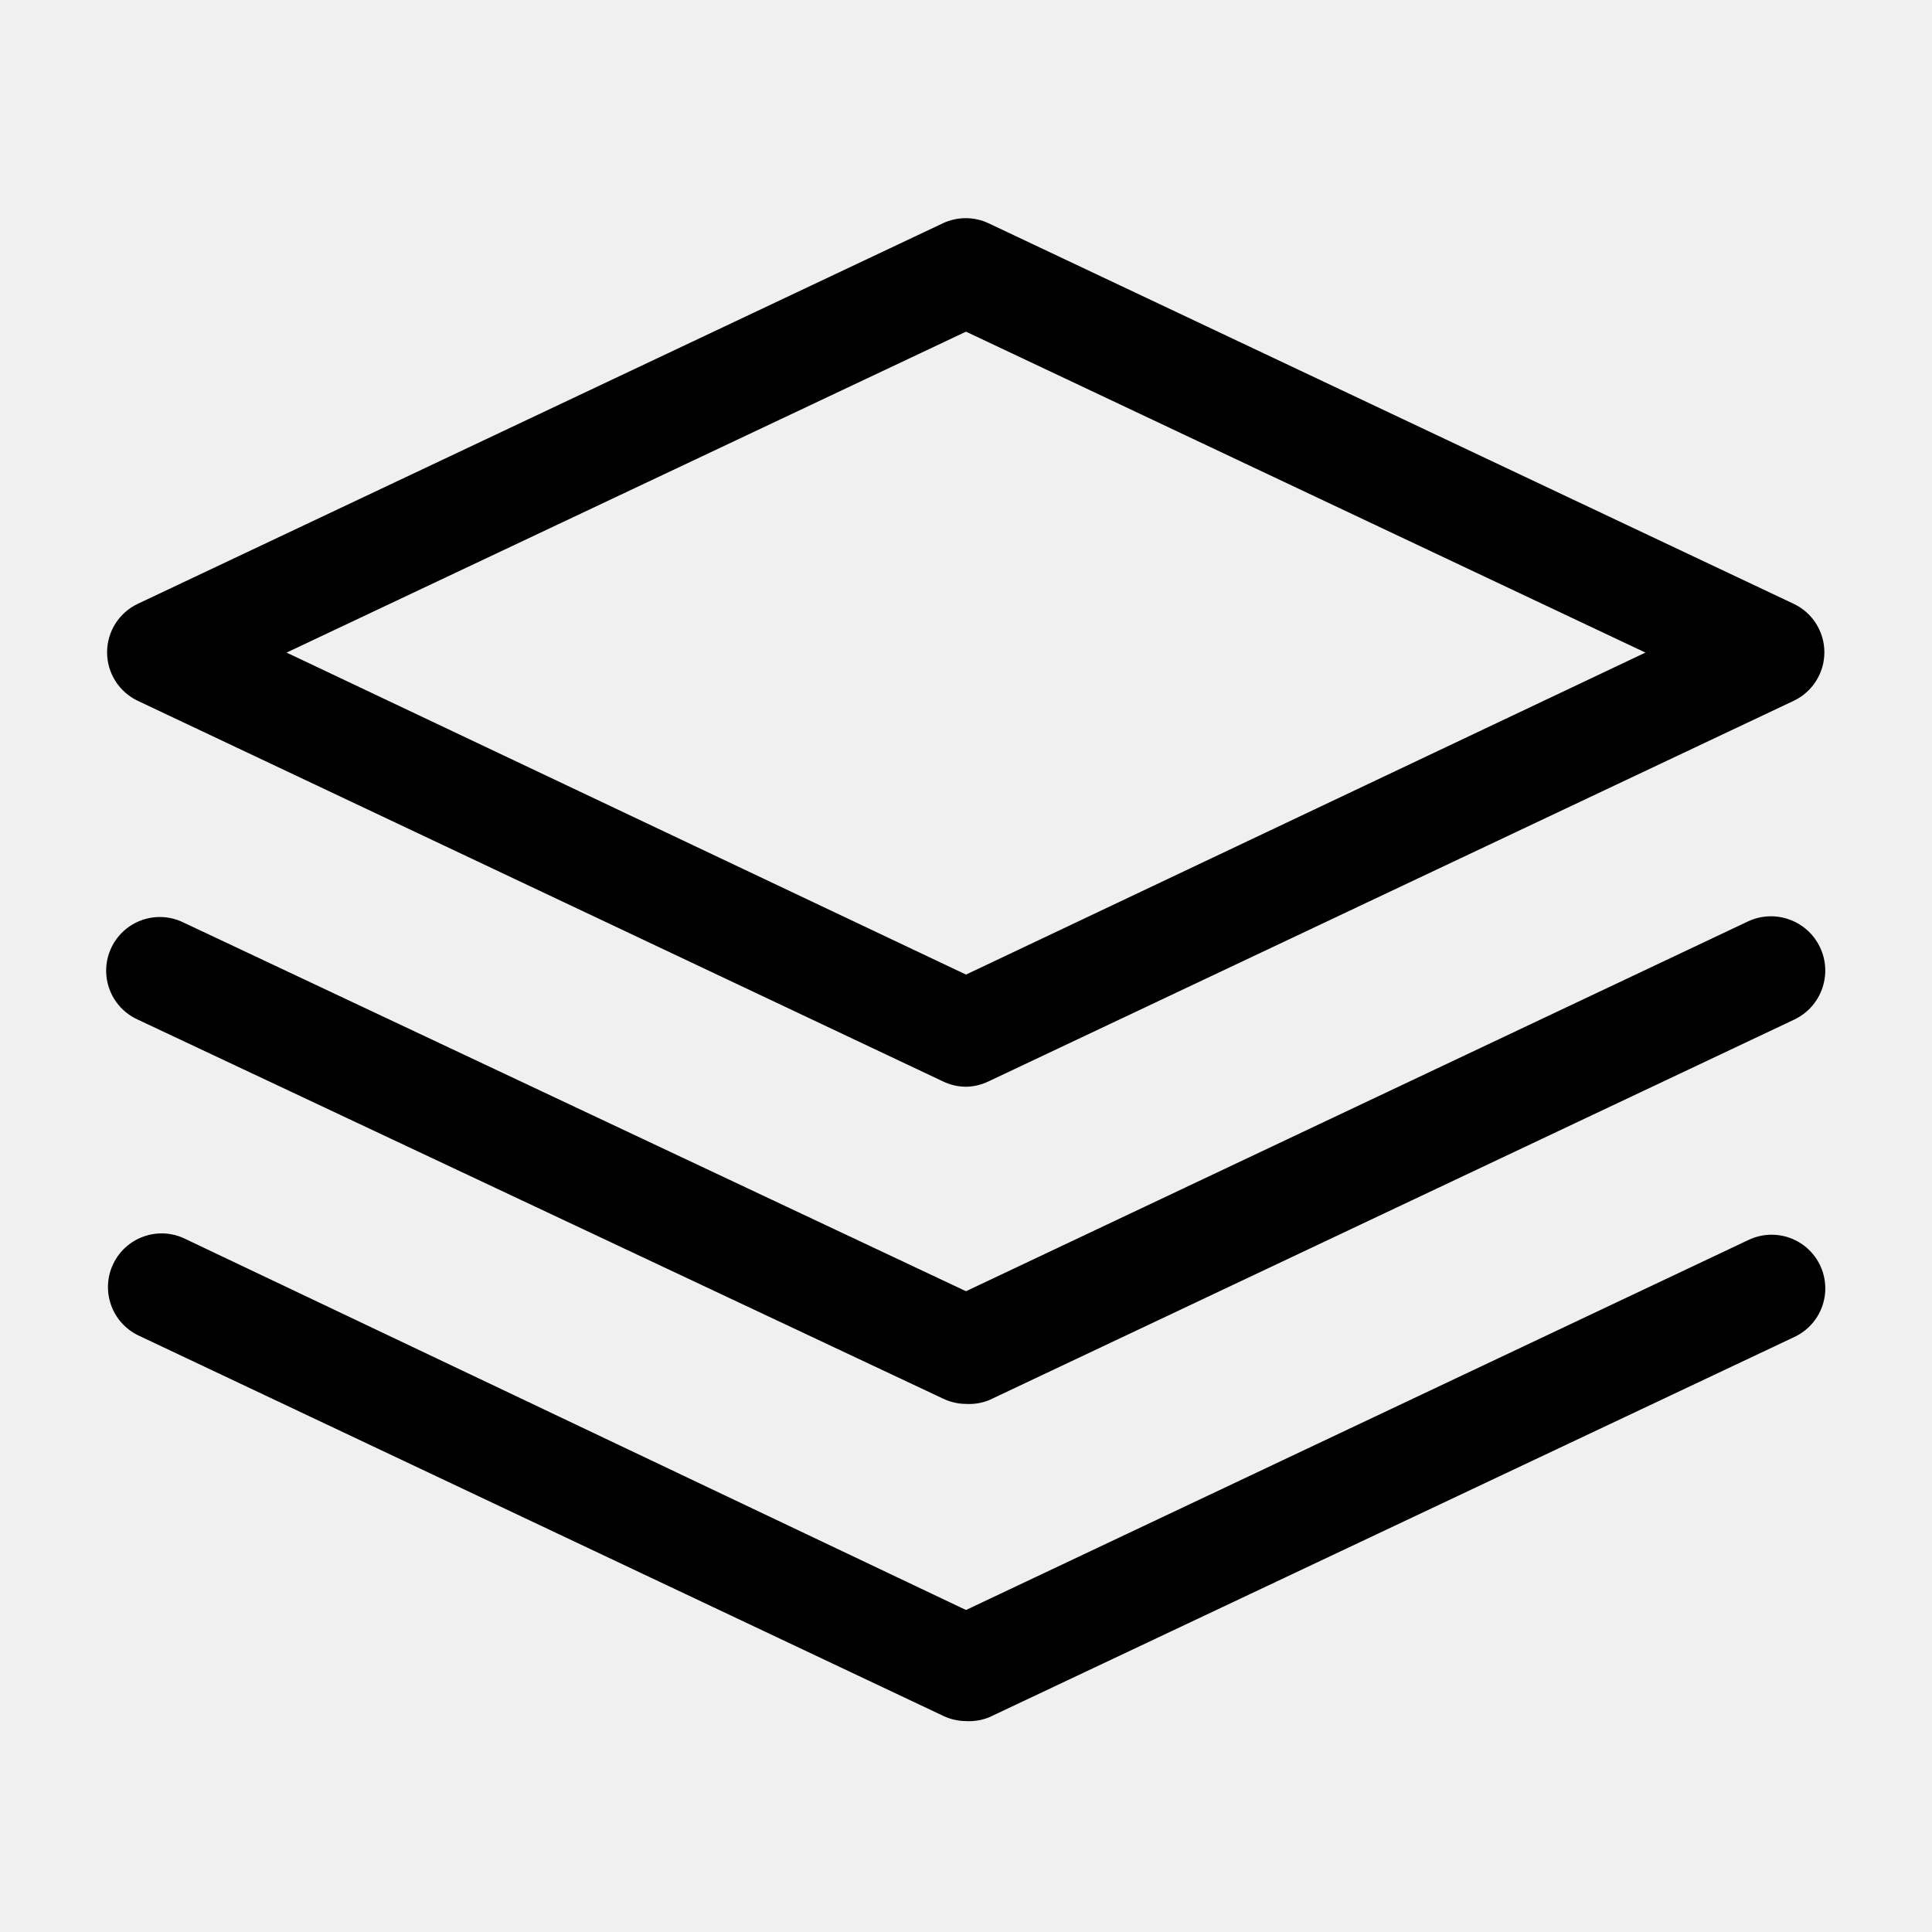
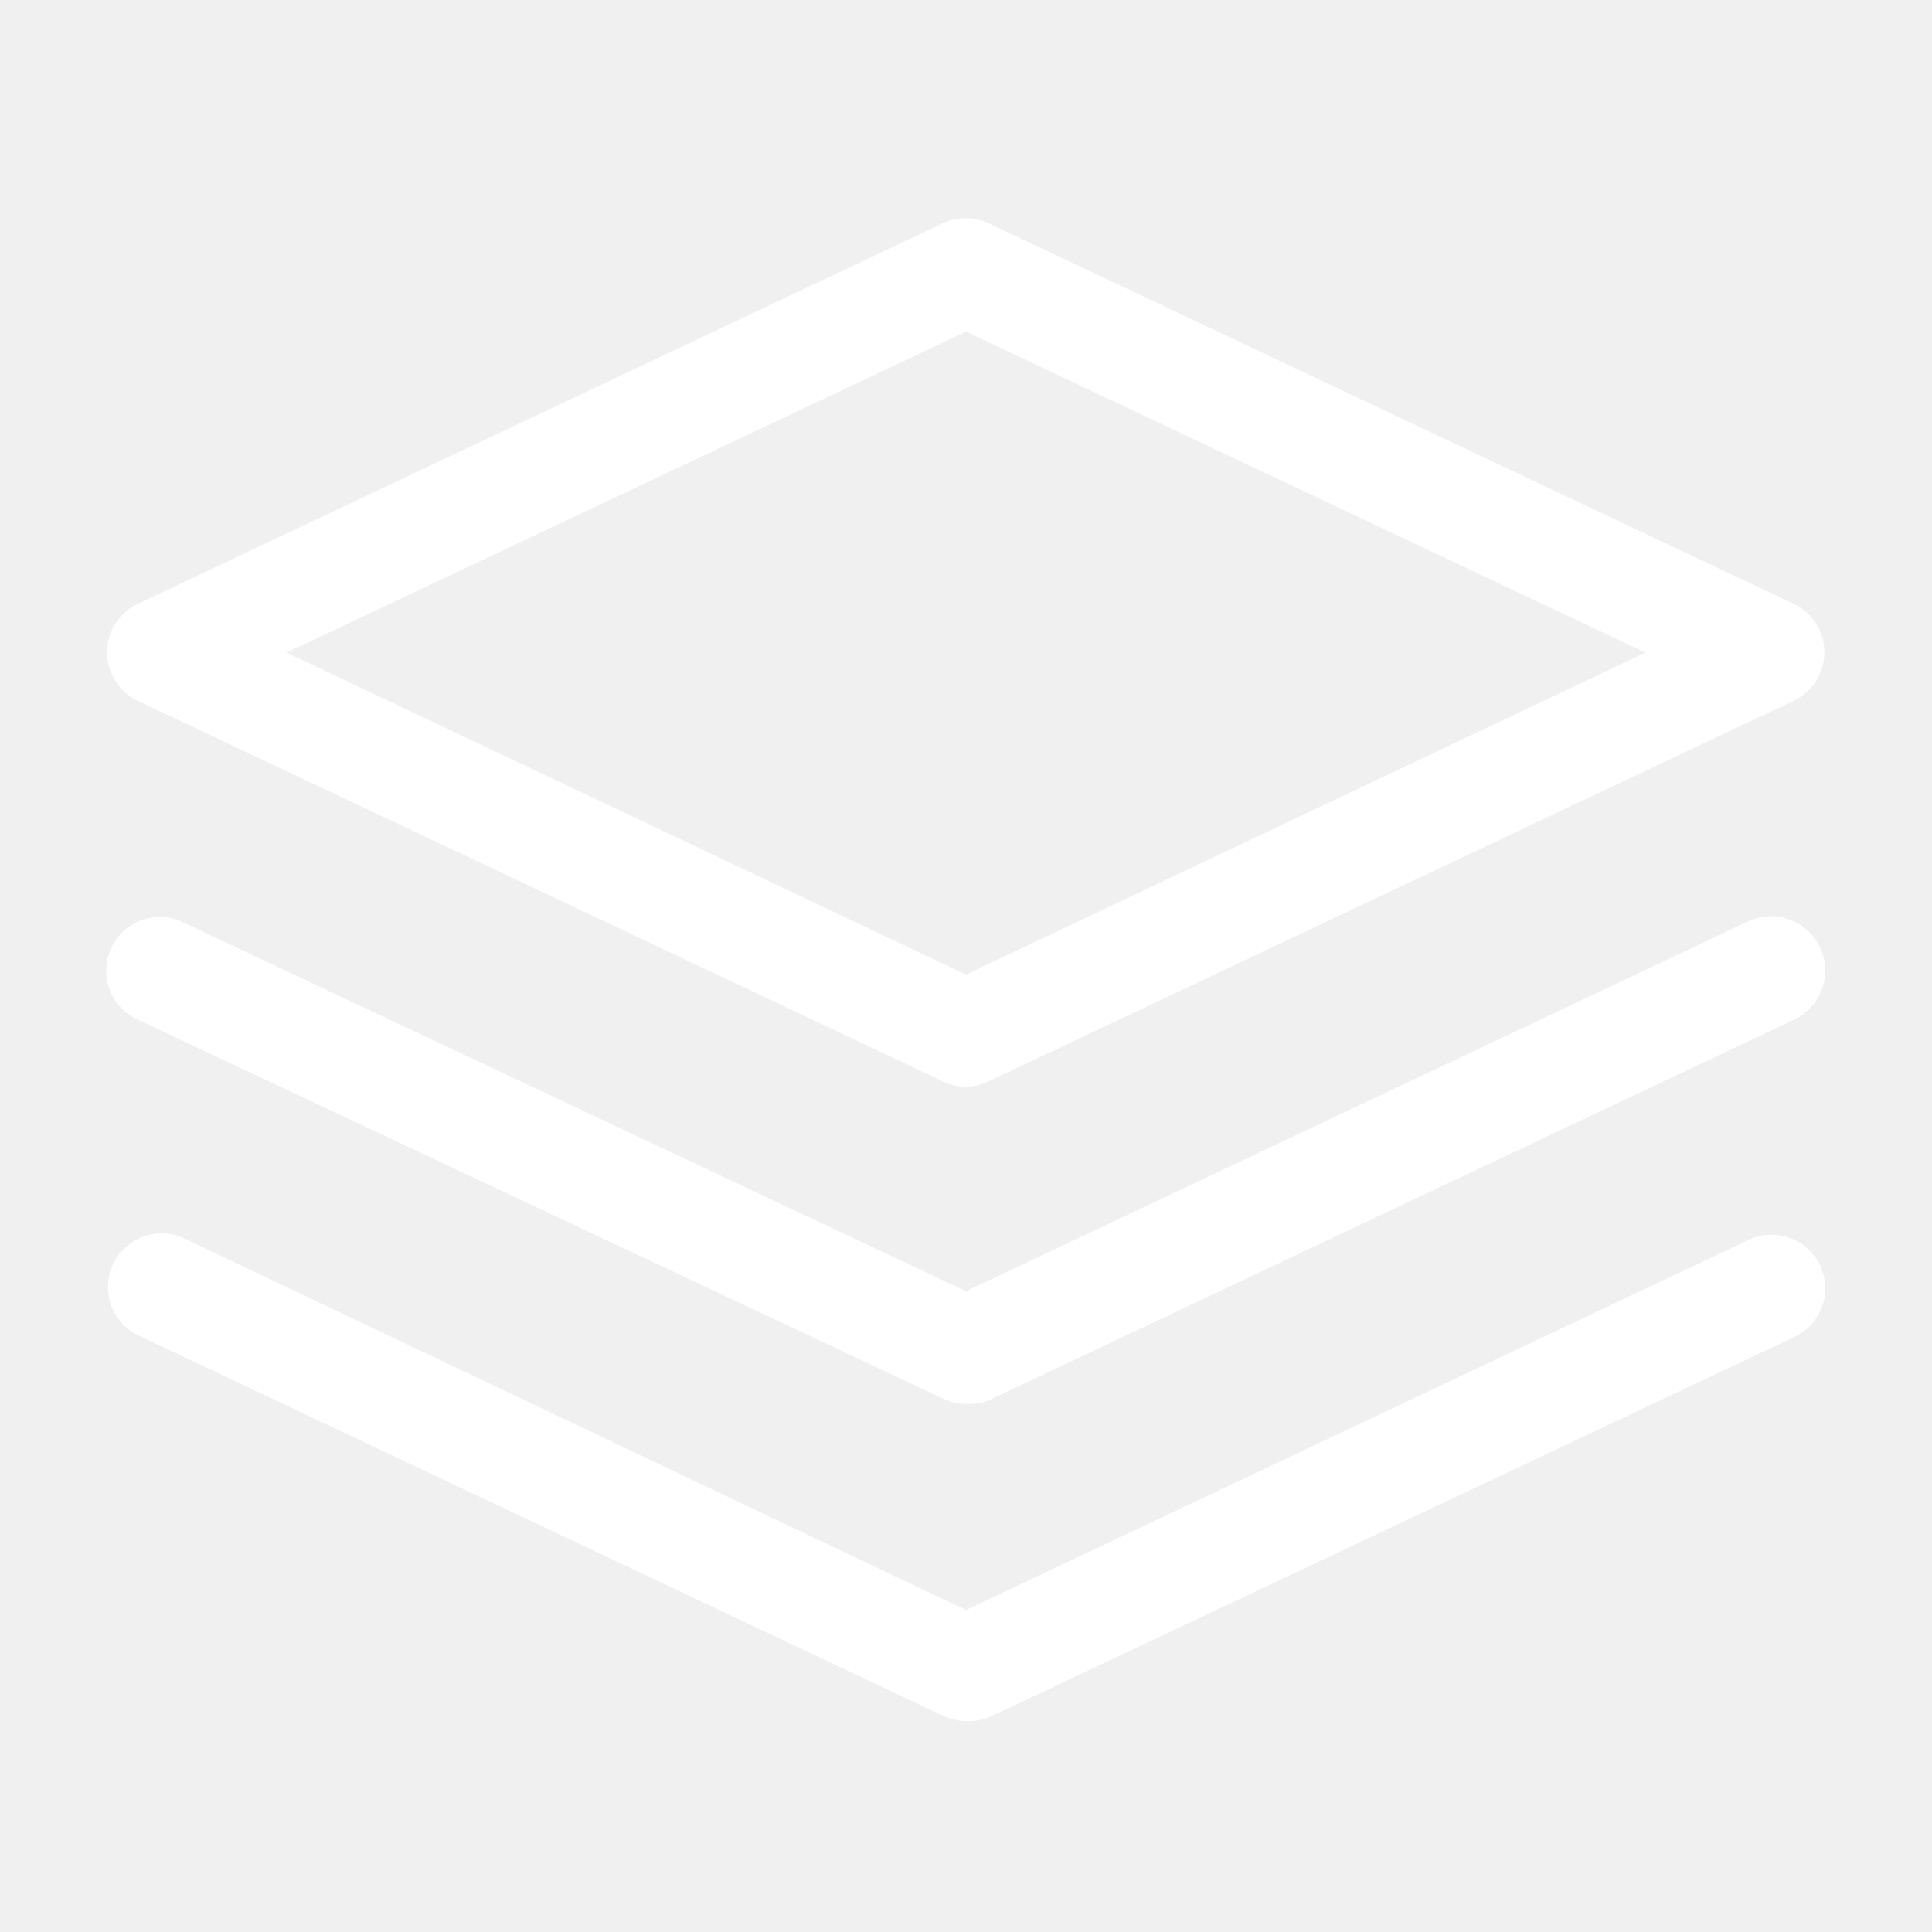
- <svg xmlns="http://www.w3.org/2000/svg" version="1.1" width="36" height="36" viewBox="0 0 36 36" preserveAspectRatio="xMidYMid meet">
-   <path class="clr-i-outline clr-i-outline-path-1" d="M18,20.25a1,1,0,0,1-.43-.1l-15-7.09a1,1,0,0,1,0-1.81l15-7.09a1,1,0,0,1,.85,0l15,7.09a1,1,0,0,1,0,1.81l-15,7.09A1,1,0,0,1,18,20.25ZM5.34,12.16l12.66,6,12.66-6L18,6.18Z" />
-   <path class="clr-i-outline clr-i-outline-path-2" d="M18,26.16a1,1,0,0,1-.43-.1L2.57,19a1,1,0,1,1,.85-1.81L18,24.06l14.57-6.89A1,1,0,1,1,33.43,19l-15,7.09A1,1,0,0,1,18,26.16Z" />
-   <path class="clr-i-outline clr-i-outline-path-3" d="M18,32.07a1,1,0,0,1-.43-.1l-15-7.09a1,1,0,0,1,.85-1.81L18,30l14.57-6.89a1,1,0,1,1,.85,1.81L18.43,32A1,1,0,0,1,18,32.07Z" />
-   <rect x="0" y="0" width="36" height="36" fill-opacity="0" />
+ <svg xmlns="http://www.w3.org/2000/svg" version="1.1" width="36" height="36" viewBox="0 0 36 36" preserveAspectRatio="xMidYMid meet" id="svg12">
+   <defs id="defs16" />
+   <path class="clr-i-outline clr-i-outline-path-1" d="M18,20.25a1,1,0,0,1-.43-.1l-15-7.09a1,1,0,0,1,0-1.81l15-7.09a1,1,0,0,1,.85,0l15,7.09a1,1,0,0,1,0,1.81l-15,7.09A1,1,0,0,1,18,20.25ZM5.34,12.16l12.66,6,12.66-6L18,6.18Z" id="path4" style="fill:#ffffff" />
+   <path class="clr-i-outline clr-i-outline-path-2" d="M18,26.16a1,1,0,0,1-.43-.1L2.57,19a1,1,0,1,1,.85-1.81L18,24.06l14.57-6.89A1,1,0,1,1,33.43,19l-15,7.09A1,1,0,0,1,18,26.16Z" id="path6" style="fill:#ffffff" />
+   <path class="clr-i-outline clr-i-outline-path-3" d="M18,32.07a1,1,0,0,1-.43-.1l-15-7.09a1,1,0,0,1,.85-1.81L18,30l14.57-6.89a1,1,0,1,1,.85,1.81L18.43,32A1,1,0,0,1,18,32.07Z" id="path8" style="fill:#ffffff" />
+   <rect x="0" y="0" width="36" height="36" fill-opacity="0" id="rect10" style="fill:#ffffff" />
</svg>
